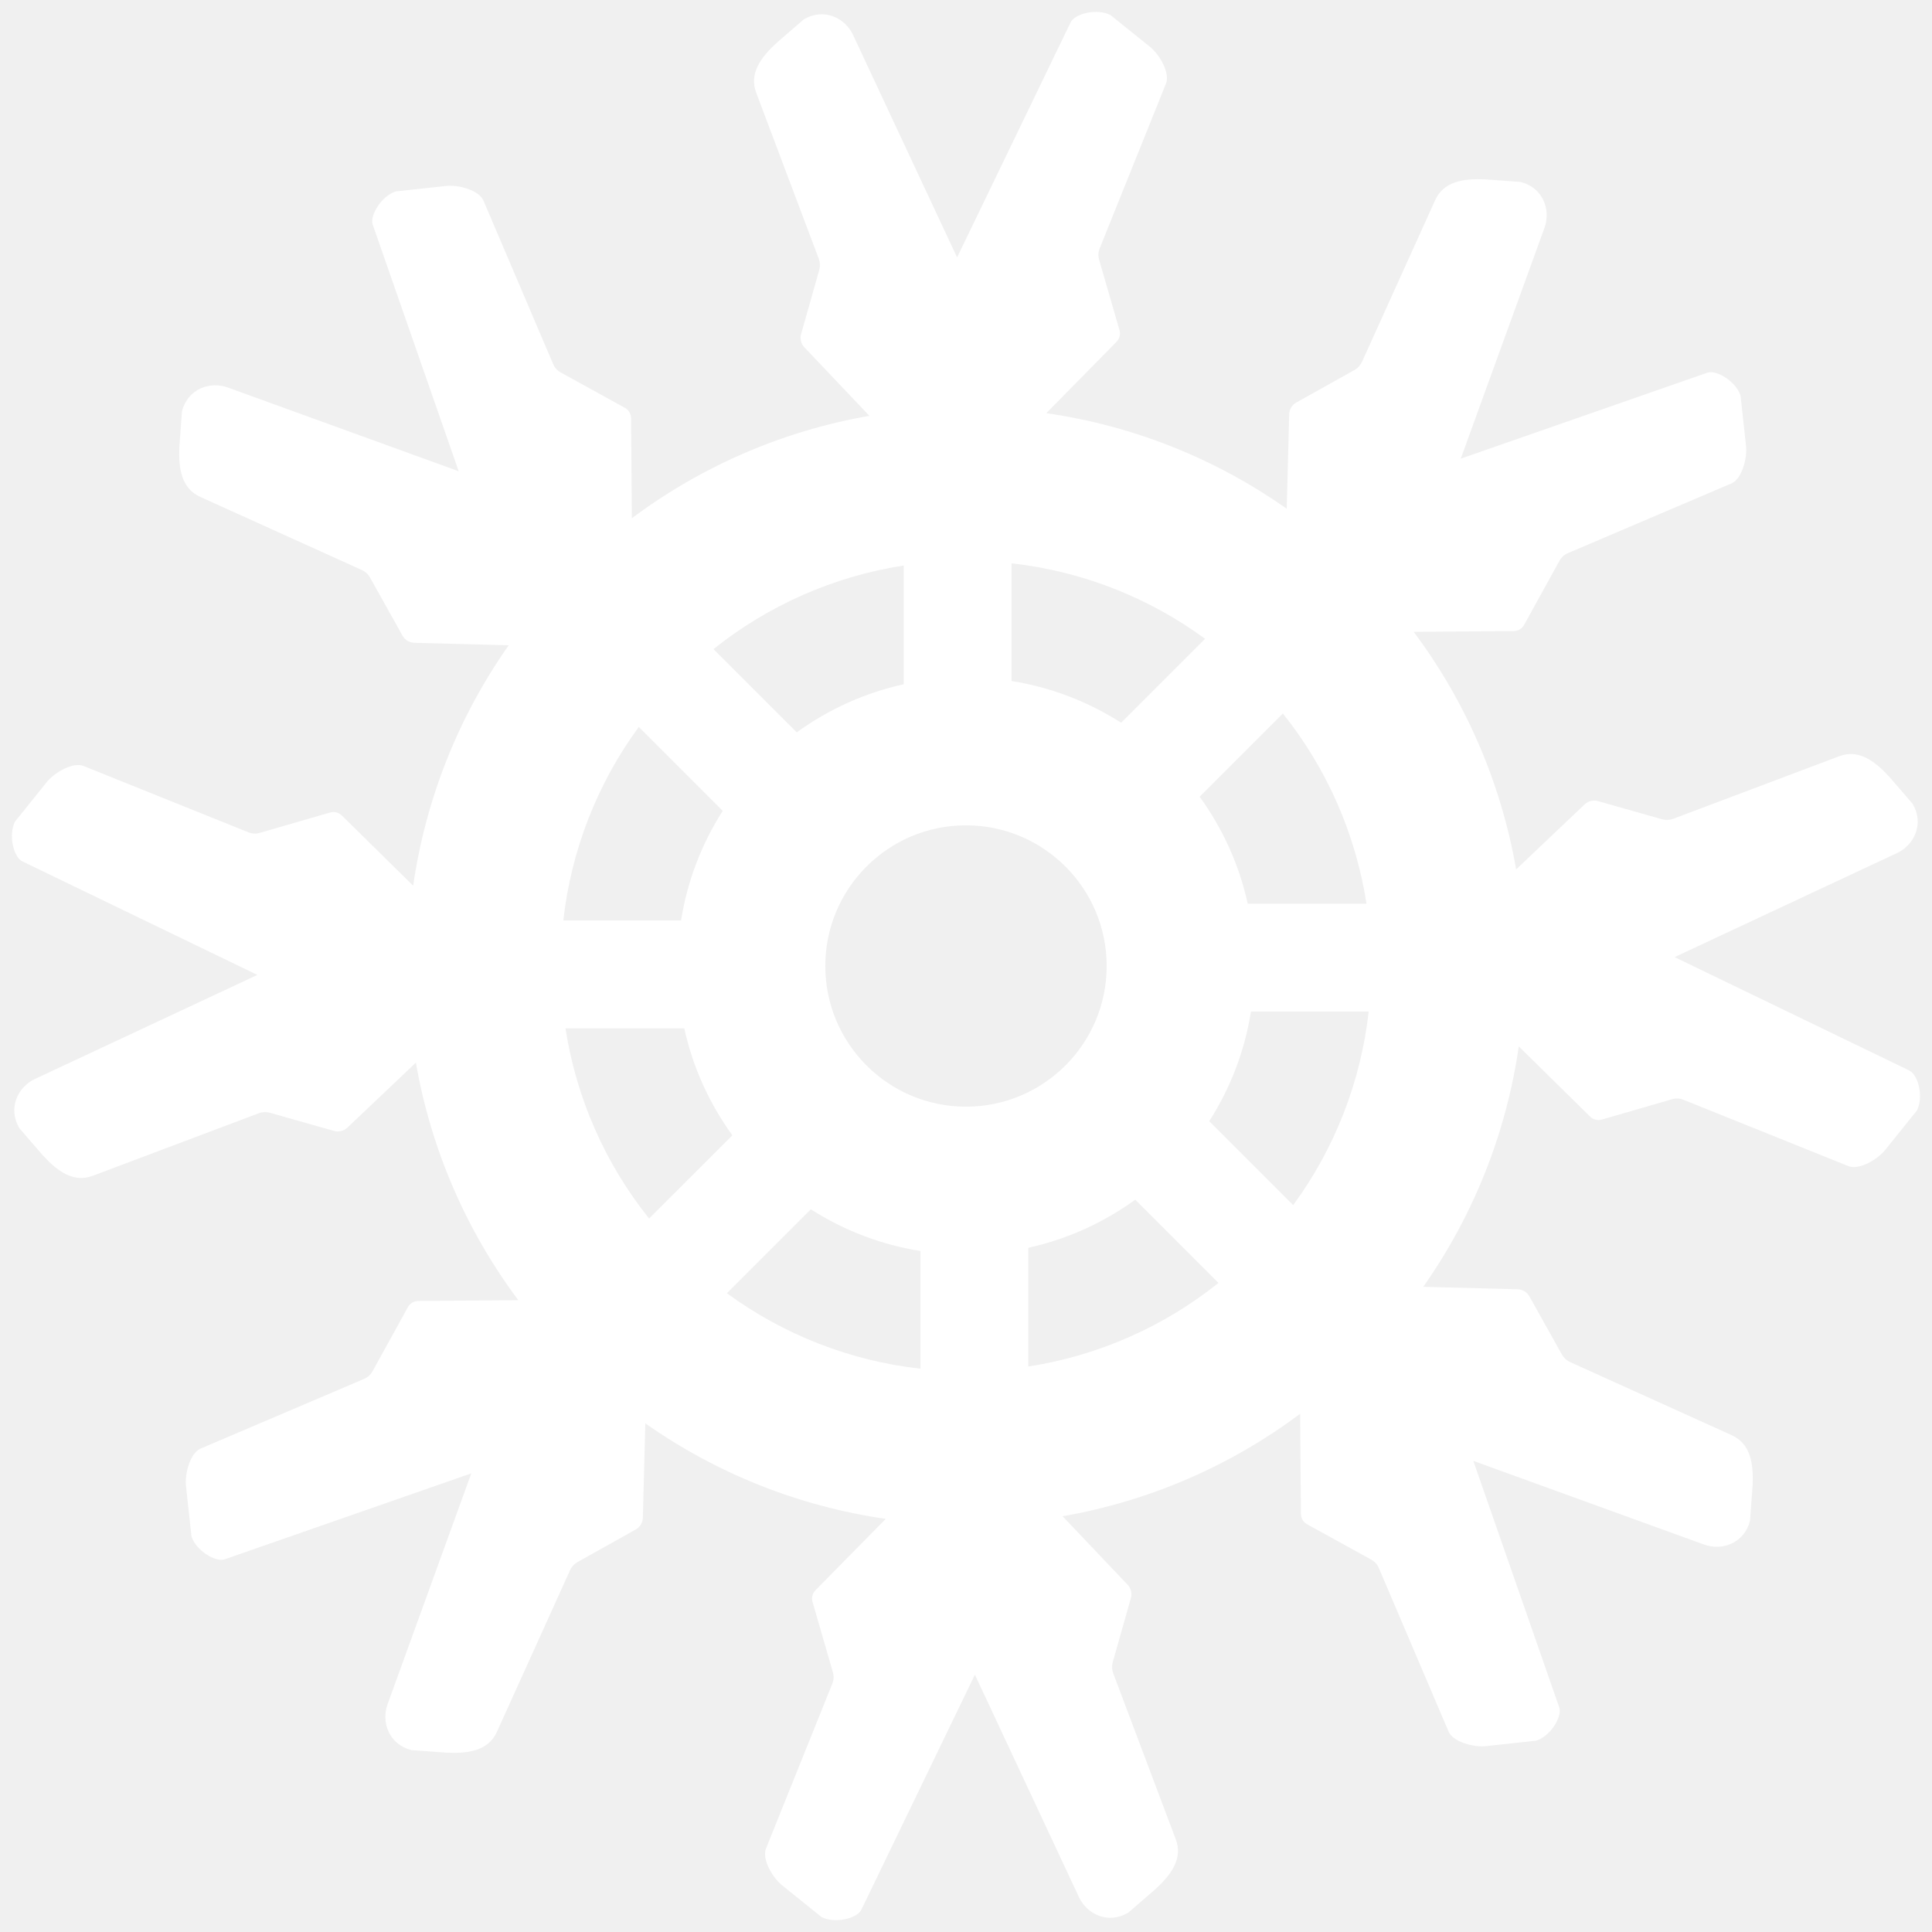
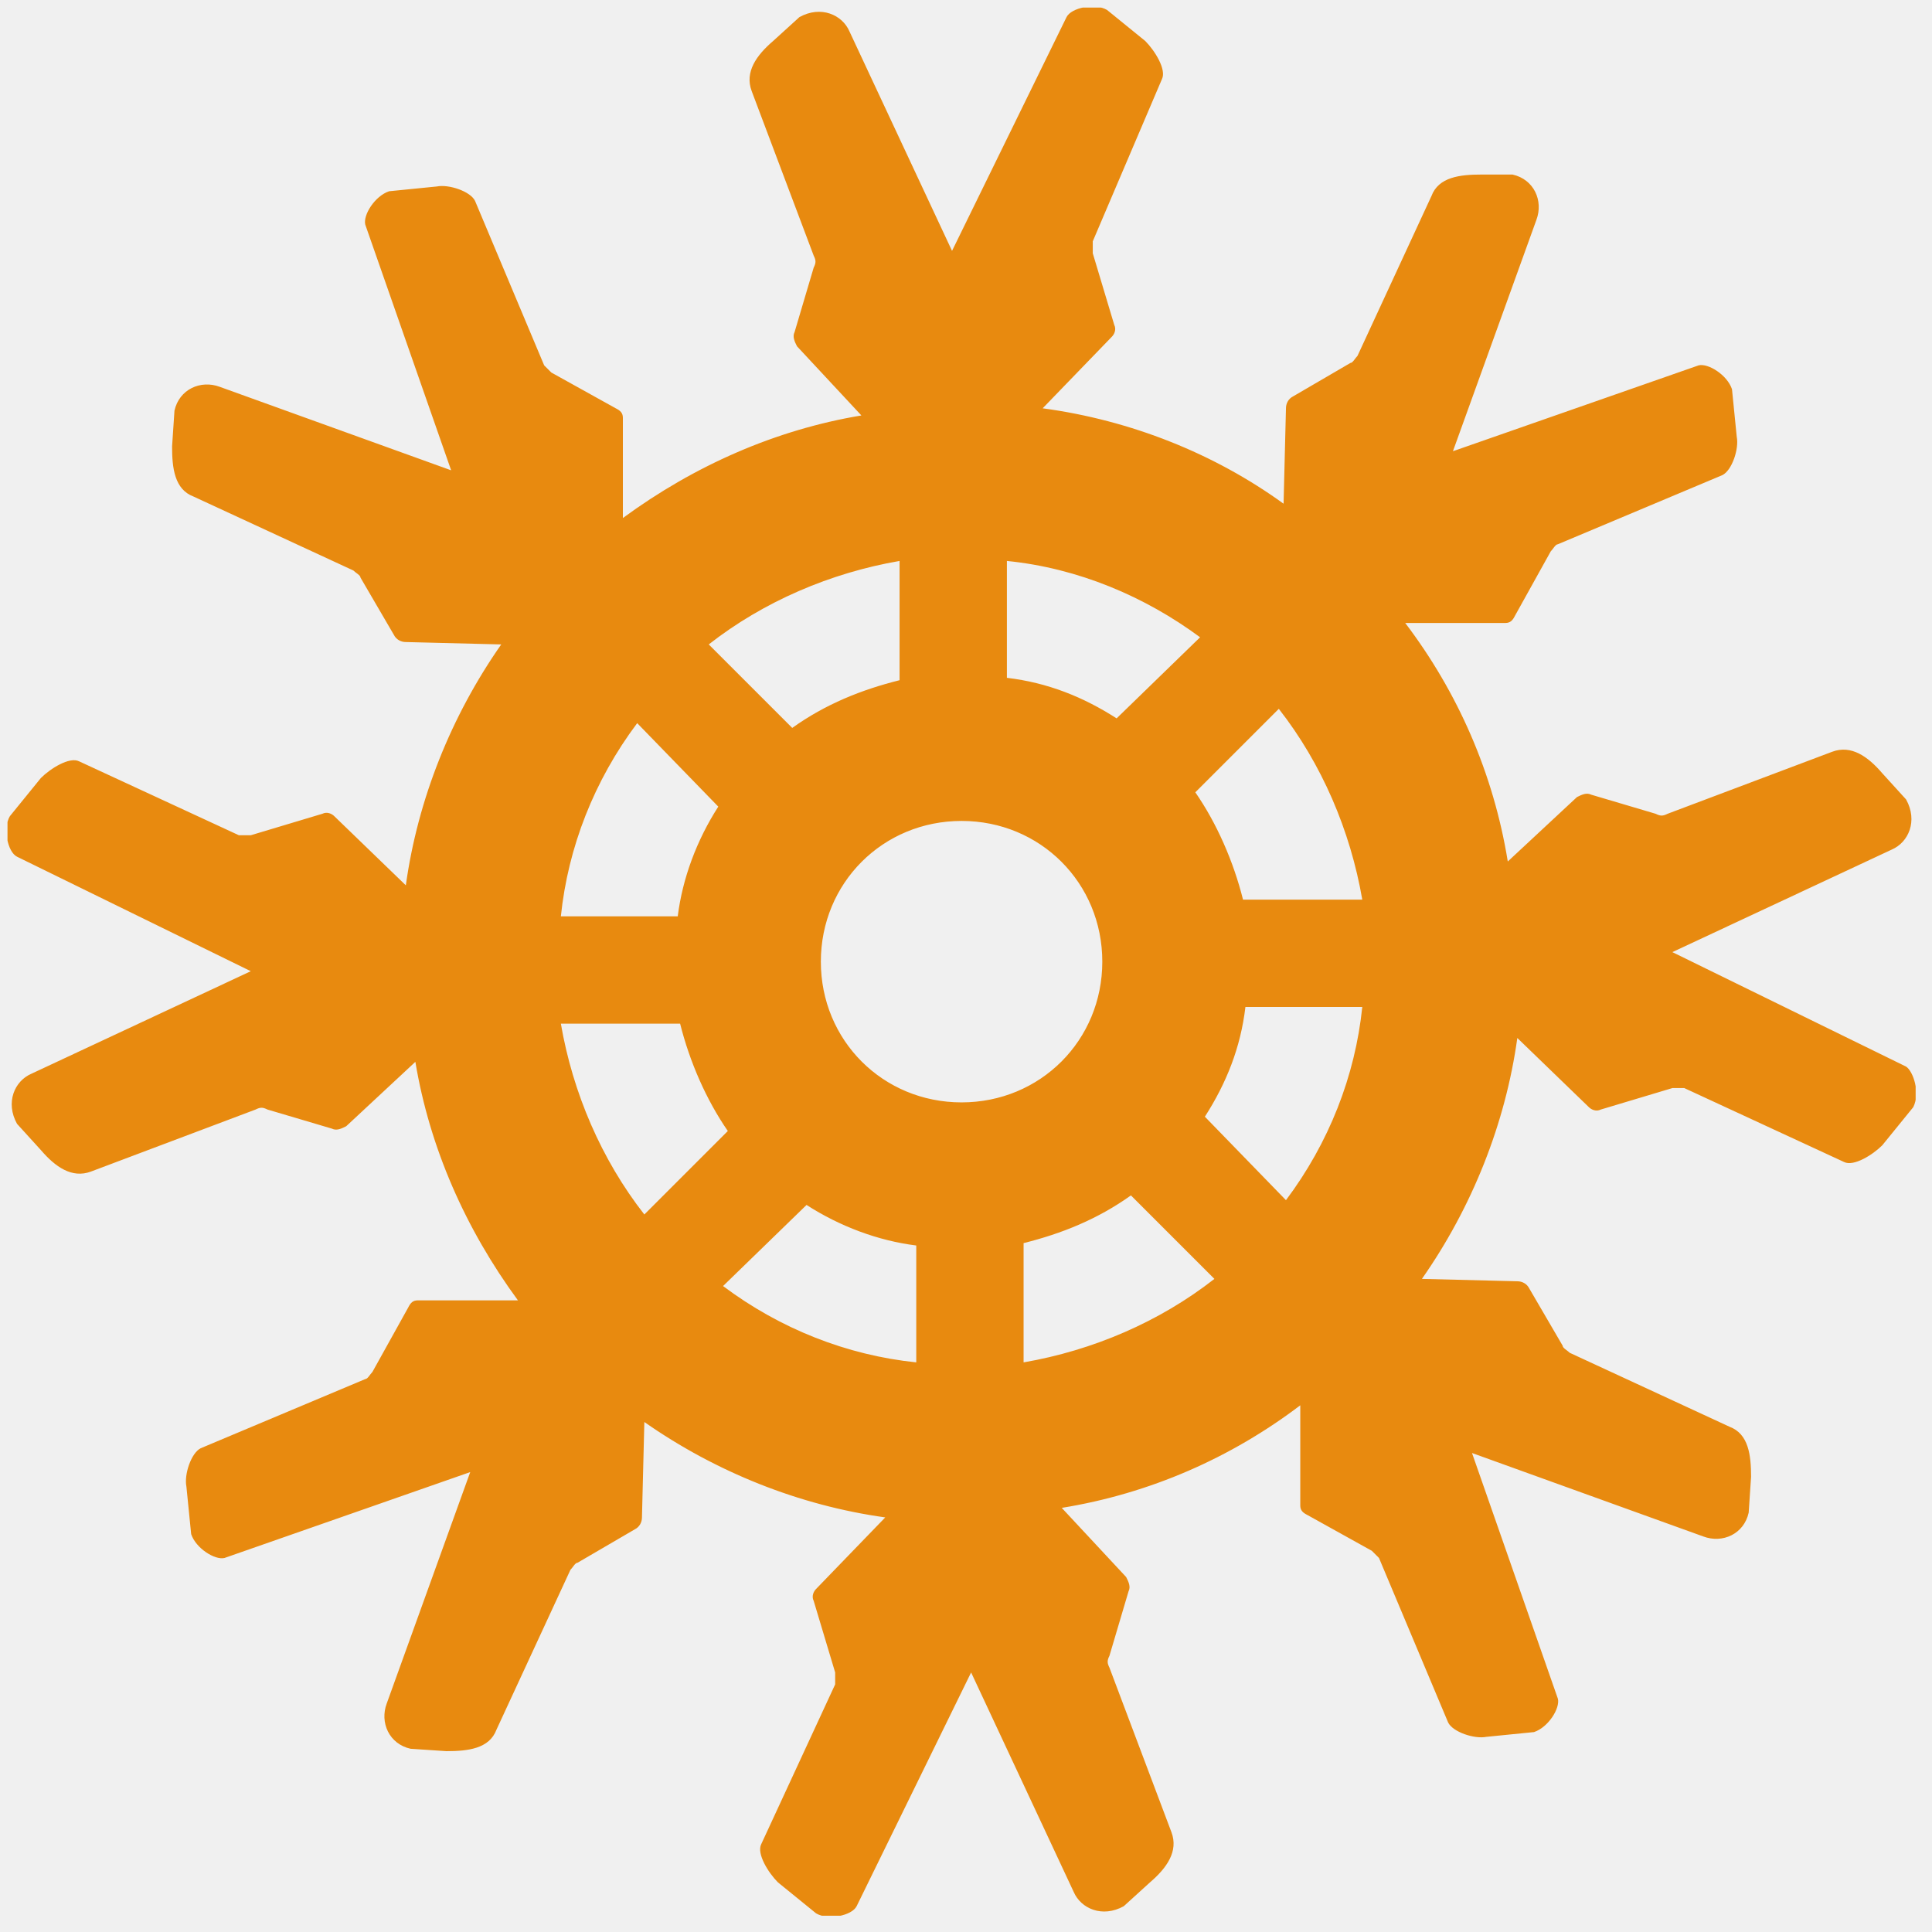
- <svg xmlns="http://www.w3.org/2000/svg" xmlns:xlink="http://www.w3.org/1999/xlink" viewBox="0 0 81 81" fill="#fff" fill-rule="evenodd" stroke="#000" stroke-linecap="round" stroke-linejoin="round">
-   <use xlink:href="#A" x=".5" y=".5" />
-   <symbol id="A" overflow="visible">
-     <path fill="#ffffff" d="M79.555 44.384l-9.847-4.757 9.328-4.363c.723-.339 1.148-1.234.648-2.069l-.969-1.122c-.626-.684-1.305-1.183-2.13-.858l-6.931 2.612a.76.76 0 0 1-.473.02l-2.683-.76c-.199-.056-.413-.003-.563.139l-2.87 2.724c-.643-3.687-2.142-7.08-4.294-9.96l4.195-.033a.5.5 0 0 0 .434-.259l1.485-2.693c.077-.14.199-.251.347-.313l6.865-2.927c.422-.18.681-1.056.6-1.624l-.223-2.05c-.183-.589-1.009-1.107-1.404-.961L60.743 18.73l3.511-9.681c.272-.752-.061-1.684-1.005-1.921L61.77 7.02c-.926-.041-1.759.086-2.113.899l-3.053 6.748c-.067.147-.179.269-.32.348l-2.434 1.36c-.181.101-.294.289-.3.496l-.103 3.957c-2.937-2.064-6.367-3.471-10.081-4.005l2.945-2.992a.5.5 0 0 0 .124-.49l-.855-2.955a.72.72 0 0 1 .023-.467l2.785-6.924c.171-.425-.265-1.228-.724-1.572L46.056.131c-.546-.287-1.497-.069-1.673.313l-4.757 9.848L35.264.964C34.925.24 34.03-.184 33.195.316l-1.122.97c-.684.626-1.183 1.305-.858 2.13l2.612 6.93c.057.152.064.317.02.473l-.76 2.683c-.057.199-.004.412.139.562l2.724 2.87a23.31 23.31 0 0 0-9.959 4.294l-.033-4.195a.5.5 0 0 0-.258-.434l-2.694-1.485c-.14-.077-.25-.199-.313-.346l-2.927-6.865c-.18-.422-1.056-.681-1.624-.6l-2.05.223c-.588.183-1.107 1.009-.961 1.404l3.6 10.327-9.681-3.511c-.752-.272-1.685.061-1.921 1.005L7.02 18.23c-.041.926.086 1.759.899 2.113l6.748 3.053c.148.067.27.179.348.32l1.36 2.434c.101.18.289.294.496.3l3.957.103a23.28 23.28 0 0 0-4.005 10.081l-2.992-2.945a.5.5 0 0 0-.49-.124l-2.955.855c-.154.045-.318.036-.466-.023l-6.924-2.785c-.425-.171-1.228.265-1.573.724L.131 33.944c-.287.545-.069 1.496.314 1.673l9.847 4.757-9.328 4.363c-.724.339-1.148 1.234-.648 2.069l.97 1.122c.626.684 1.305 1.183 2.13.858l6.931-2.612a.76.76 0 0 1 .473-.02l2.683.76c.199.056.413.003.563-.139l2.87-2.724a23.31 23.31 0 0 0 4.294 9.96l-4.195.033a.5.5 0 0 0-.434.259l-1.485 2.693a.72.72 0 0 1-.347.313l-6.865 2.927c-.422.18-.681 1.056-.6 1.624l.223 2.05c.183.589 1.009 1.107 1.405.961l10.327-3.599-3.511 9.681c-.272.752.061 1.684 1.005 1.921l1.479.108c.926.041 1.759-.086 2.113-.899l3.053-6.748a.76.76 0 0 1 .32-.348l2.434-1.36c.18-.101.294-.289.3-.496l.103-3.957a23.28 23.28 0 0 0 10.081 4.005l-2.946 2.992a.5.5 0 0 0-.124.49l.855 2.955a.72.72 0 0 1-.024.467l-2.785 6.924c-.171.425.265 1.228.724 1.573l1.607 1.292c.545.287 1.496.069 1.673-.313l4.757-9.848 4.363 9.328c.339.724 1.234 1.148 2.069.648l1.122-.97c.684-.626 1.183-1.305.858-2.13l-2.612-6.93c-.057-.152-.064-.317-.02-.473l.76-2.683c.056-.199.003-.412-.139-.562l-2.724-2.87c3.687-.643 7.08-2.142 9.959-4.294l.033 4.196a.5.5 0 0 0 .258.434l2.694 1.485c.14.077.25.199.313.346l2.927 6.865c.18.422 1.056.681 1.624.6l2.05-.223c.589-.183 1.107-1.009.961-1.404l-3.6-10.327 9.681 3.511c.752.272 1.685-.061 1.921-1.005l.108-1.479c.041-.926-.086-1.759-.899-2.113l-6.748-3.053a.76.76 0 0 1-.349-.32l-1.36-2.434c-.101-.18-.289-.294-.496-.3l-3.957-.103a23.28 23.28 0 0 0 4.005-10.081l2.992 2.945a.5.5 0 0 0 .489.124l2.955-.855c.153-.045.318-.036.466.023l6.924 2.785c.425.171 1.228-.265 1.572-.724l1.292-1.607c.287-.545.069-1.496-.313-1.672h0zm-22.763-6.996h-4.98c-.362-1.646-1.059-3.165-2.017-4.485l3.49-3.49a16.91 16.91 0 0 1 3.506 7.975h0zm-10.287-7.587c-1.369-.875-2.925-1.484-4.596-1.749v-4.935c3.014.337 5.789 1.462 8.115 3.165l-3.519 3.519h0zM45.898 40A5.9 5.9 0 0 1 40 45.898 5.9 5.9 0 0 1 34.101 40 5.9 5.9 0 0 1 40 34.102 5.9 5.9 0 0 1 45.898 40h0zm-8.51-16.792v4.98a12.04 12.04 0 0 0-4.484 2.017l-3.491-3.49a16.91 16.91 0 0 1 7.975-3.506h0zm-7.587 10.288a12.02 12.02 0 0 0-1.748 4.596h-4.936a16.9 16.9 0 0 1 3.165-8.115l3.519 3.519h0zm-6.593 9.117h4.98c.362 1.646 1.059 3.165 2.017 4.485l-3.491 3.49a16.91 16.91 0 0 1-3.506-7.975h0zm10.287 7.587a12.02 12.02 0 0 0 4.596 1.749v4.935a16.89 16.89 0 0 1-8.115-3.165l3.519-3.519h0zm9.117 6.594v-4.98a12.04 12.04 0 0 0 4.484-2.017l3.49 3.49a16.91 16.91 0 0 1-7.975 3.506h0zm7.587-10.288c.875-1.369 1.483-2.925 1.748-4.596h4.936a16.9 16.9 0 0 1-3.165 8.115l-3.519-3.519h0z" stroke="none" fill-rule="nonzero" />
+ <svg xmlns="http://www.w3.org/2000/svg" xmlns:xlink="http://www.w3.org/1999/xlink" version="1.1" id="Layer_1" x="0px" y="0px" viewBox="0 0 81 81" style="enable-background:new 0 0 81 81;" xml:space="preserve">
+   <style type="text/css">
+ 	.st0{fill:#E88A0F;}
+ </style>
+   <symbol id="A" viewBox="-40 -40 80 80">
+     <path class="st0" d="M39.6,4.4l-9.8-4.8L39-4.7c0.7-0.3,1.1-1.2,0.6-2.1l-1-1.1c-0.6-0.7-1.3-1.2-2.1-0.9l-6.9,2.6   c-0.2,0.1-0.3,0.1-0.5,0l-2.7-0.8c-0.2-0.1-0.4,0-0.6,0.1l-2.9,2.7c-0.6-3.7-2.1-7.1-4.3-10l4.2,0c0.2,0,0.3-0.1,0.4-0.3l1.5-2.7   c0.1-0.1,0.2-0.3,0.3-0.3l6.9-2.9c0.4-0.2,0.7-1.1,0.6-1.6l-0.2-2c-0.2-0.6-1-1.1-1.4-1l-10.3,3.6l3.5-9.7c0.3-0.8-0.1-1.7-1-1.9   L21.8-33c-0.9,0-1.8,0.1-2.1,0.9l-3.1,6.7c-0.1,0.1-0.2,0.3-0.3,0.3l-2.4,1.4c-0.2,0.1-0.3,0.3-0.3,0.5l-0.1,4   c-2.9-2.1-6.4-3.5-10.1-4l2.9-3c0.1-0.1,0.2-0.3,0.1-0.5l-0.9-3c0-0.2,0-0.3,0-0.5L8.4-37c0.2-0.4-0.3-1.2-0.7-1.6l-1.6-1.3   c-0.5-0.3-1.5-0.1-1.7,0.3l-4.8,9.8L-4.7-39c-0.3-0.7-1.2-1.1-2.1-0.6l-1.1,1c-0.7,0.6-1.2,1.3-0.9,2.1l2.6,6.9   c0.1,0.2,0.1,0.3,0,0.5l-0.8,2.7c-0.1,0.2,0,0.4,0.1,0.6l2.7,2.9c-3.6,0.6-7,2.1-10,4.3l0-4.2c0-0.2-0.1-0.3-0.3-0.4l-2.7-1.5   c-0.1-0.1-0.2-0.2-0.3-0.3l-2.9-6.9c-0.2-0.4-1.1-0.7-1.6-0.6l-2,0.2c-0.6,0.2-1.1,1-1,1.4l3.6,10.3l-9.7-3.5   c-0.8-0.3-1.7,0.1-1.9,1l-0.1,1.5c0,0.9,0.1,1.8,0.9,2.1l6.7,3.1c0.1,0.1,0.3,0.2,0.3,0.3l1.4,2.4c0.1,0.2,0.3,0.3,0.5,0.3l4,0.1   c-2.1,3-3.5,6.5-4,10.1l-3-2.9c-0.1-0.1-0.3-0.2-0.5-0.1l-3,0.9c-0.2,0-0.3,0-0.5,0L-37-8.4c-0.4-0.2-1.2,0.3-1.6,0.7l-1.3,1.6   c-0.3,0.5-0.1,1.5,0.3,1.7l9.8,4.8L-39,4.7c-0.7,0.3-1.1,1.2-0.6,2.1l1,1.1c0.6,0.7,1.3,1.2,2.1,0.9l6.9-2.6c0.2-0.1,0.3-0.1,0.5,0   l2.7,0.8c0.2,0.1,0.4,0,0.6-0.1l2.9-2.7c0.6,3.6,2.1,7,4.3,10l-4.2,0c-0.2,0-0.3,0.1-0.4,0.3l-1.5,2.7c-0.1,0.1-0.2,0.3-0.3,0.3   l-6.9,2.9c-0.4,0.2-0.7,1.1-0.6,1.6l0.2,2c0.2,0.6,1,1.1,1.4,1l10.3-3.6l-3.5,9.7c-0.3,0.8,0.1,1.7,1,1.9l1.5,0.1   c0.9,0,1.8-0.1,2.1-0.9l3.1-6.7c0.1-0.1,0.2-0.3,0.3-0.3l2.4-1.4c0.2-0.1,0.3-0.3,0.3-0.5l0.1-4c3,2.1,6.5,3.5,10.1,4l-2.9,3   c-0.1,0.1-0.2,0.3-0.1,0.5l0.9,3c0,0.2,0,0.3,0,0.5L-8.4,37c-0.2,0.4,0.3,1.2,0.7,1.6l1.6,1.3c0.5,0.3,1.5,0.1,1.7-0.3l4.8-9.8   L4.7,39c0.3,0.7,1.2,1.1,2.1,0.6l1.1-1c0.7-0.6,1.2-1.3,0.9-2.1l-2.6-6.9c-0.1-0.2-0.1-0.3,0-0.5l0.8-2.7c0.1-0.2,0-0.4-0.1-0.6   l-2.7-2.9c3.7-0.6,7.1-2.1,10-4.3l0,4.2c0,0.2,0.1,0.3,0.3,0.4l2.7,1.5c0.1,0.1,0.2,0.2,0.3,0.3l2.9,6.9c0.2,0.4,1.1,0.7,1.6,0.6   l2-0.2c0.6-0.2,1.1-1,1-1.4l-3.6-10.3l9.7,3.5c0.8,0.3,1.7-0.1,1.9-1l0.1-1.5c0-0.9-0.1-1.8-0.9-2.1l-6.7-3.1   c-0.1-0.1-0.3-0.2-0.3-0.3l-1.4-2.4c-0.1-0.2-0.3-0.3-0.5-0.3l-4-0.1c2.1-3,3.5-6.5,4-10.1l3,2.9c0.1,0.1,0.3,0.2,0.5,0.1l3-0.9   c0.2,0,0.3,0,0.5,0L37,8.4c0.4,0.2,1.2-0.3,1.6-0.7l1.3-1.6C40.2,5.5,39.9,4.6,39.6,4.4L39.6,4.4L39.6,4.4z M16.8-2.6h-5   c-0.4-1.6-1.1-3.2-2-4.5l3.5-3.5C15.1-8.3,16.3-5.5,16.8-2.6L16.8-2.6L16.8-2.6z M6.5-10.2c-1.4-0.9-2.9-1.5-4.6-1.7v-4.9   c3,0.3,5.8,1.5,8.1,3.2L6.5-10.2C6.5-10.2,6.5-10.2,6.5-10.2z M5.9,0c0,3.3-2.6,5.9-5.9,5.9c-3.3,0-5.9-2.6-5.9-5.9   c0-3.3,2.6-5.9,5.9-5.9C3.3-5.9,5.9-3.3,5.9,0L5.9,0z M-2.6-16.8v5c-1.6,0.4-3.1,1-4.5,2l-3.5-3.5C-8.3-15.1-5.5-16.3-2.6-16.8   L-2.6-16.8L-2.6-16.8z M-10.2-6.5c-0.9,1.4-1.5,3-1.7,4.6h-4.9c0.3-2.9,1.4-5.7,3.2-8.1L-10.2-6.5C-10.2-6.5-10.2-6.5-10.2-6.5z    M-16.8,2.6h5c0.4,1.6,1.1,3.2,2,4.5l-3.5,3.5C-15.1,8.3-16.3,5.5-16.8,2.6C-16.8,2.6-16.8,2.6-16.8,2.6z M-6.5,10.2   c1.4,0.9,3,1.5,4.6,1.7v4.9c-2.9-0.3-5.7-1.4-8.1-3.2L-6.5,10.2L-6.5,10.2z M2.6,16.8v-5c1.6-0.4,3.1-1,4.5-2l3.5,3.5   C8.3,15.1,5.5,16.3,2.6,16.8L2.6,16.8L2.6,16.8z M10.2,6.5c0.9-1.4,1.5-2.9,1.7-4.6h4.9c-0.3,2.9-1.4,5.7-3.2,8.1L10.2,6.5   C10.2,6.5,10.2,6.5,10.2,6.5z" />
  </symbol>
+   <use xlink:href="#A" width="80" height="80" id="XMLID_00000137824466444246177830000013722706937240012692_" x="-40" y="-40" transform="matrix(1 0 0 1 40.3145 40.3181)" style="overflow:visible;" />
</svg>
